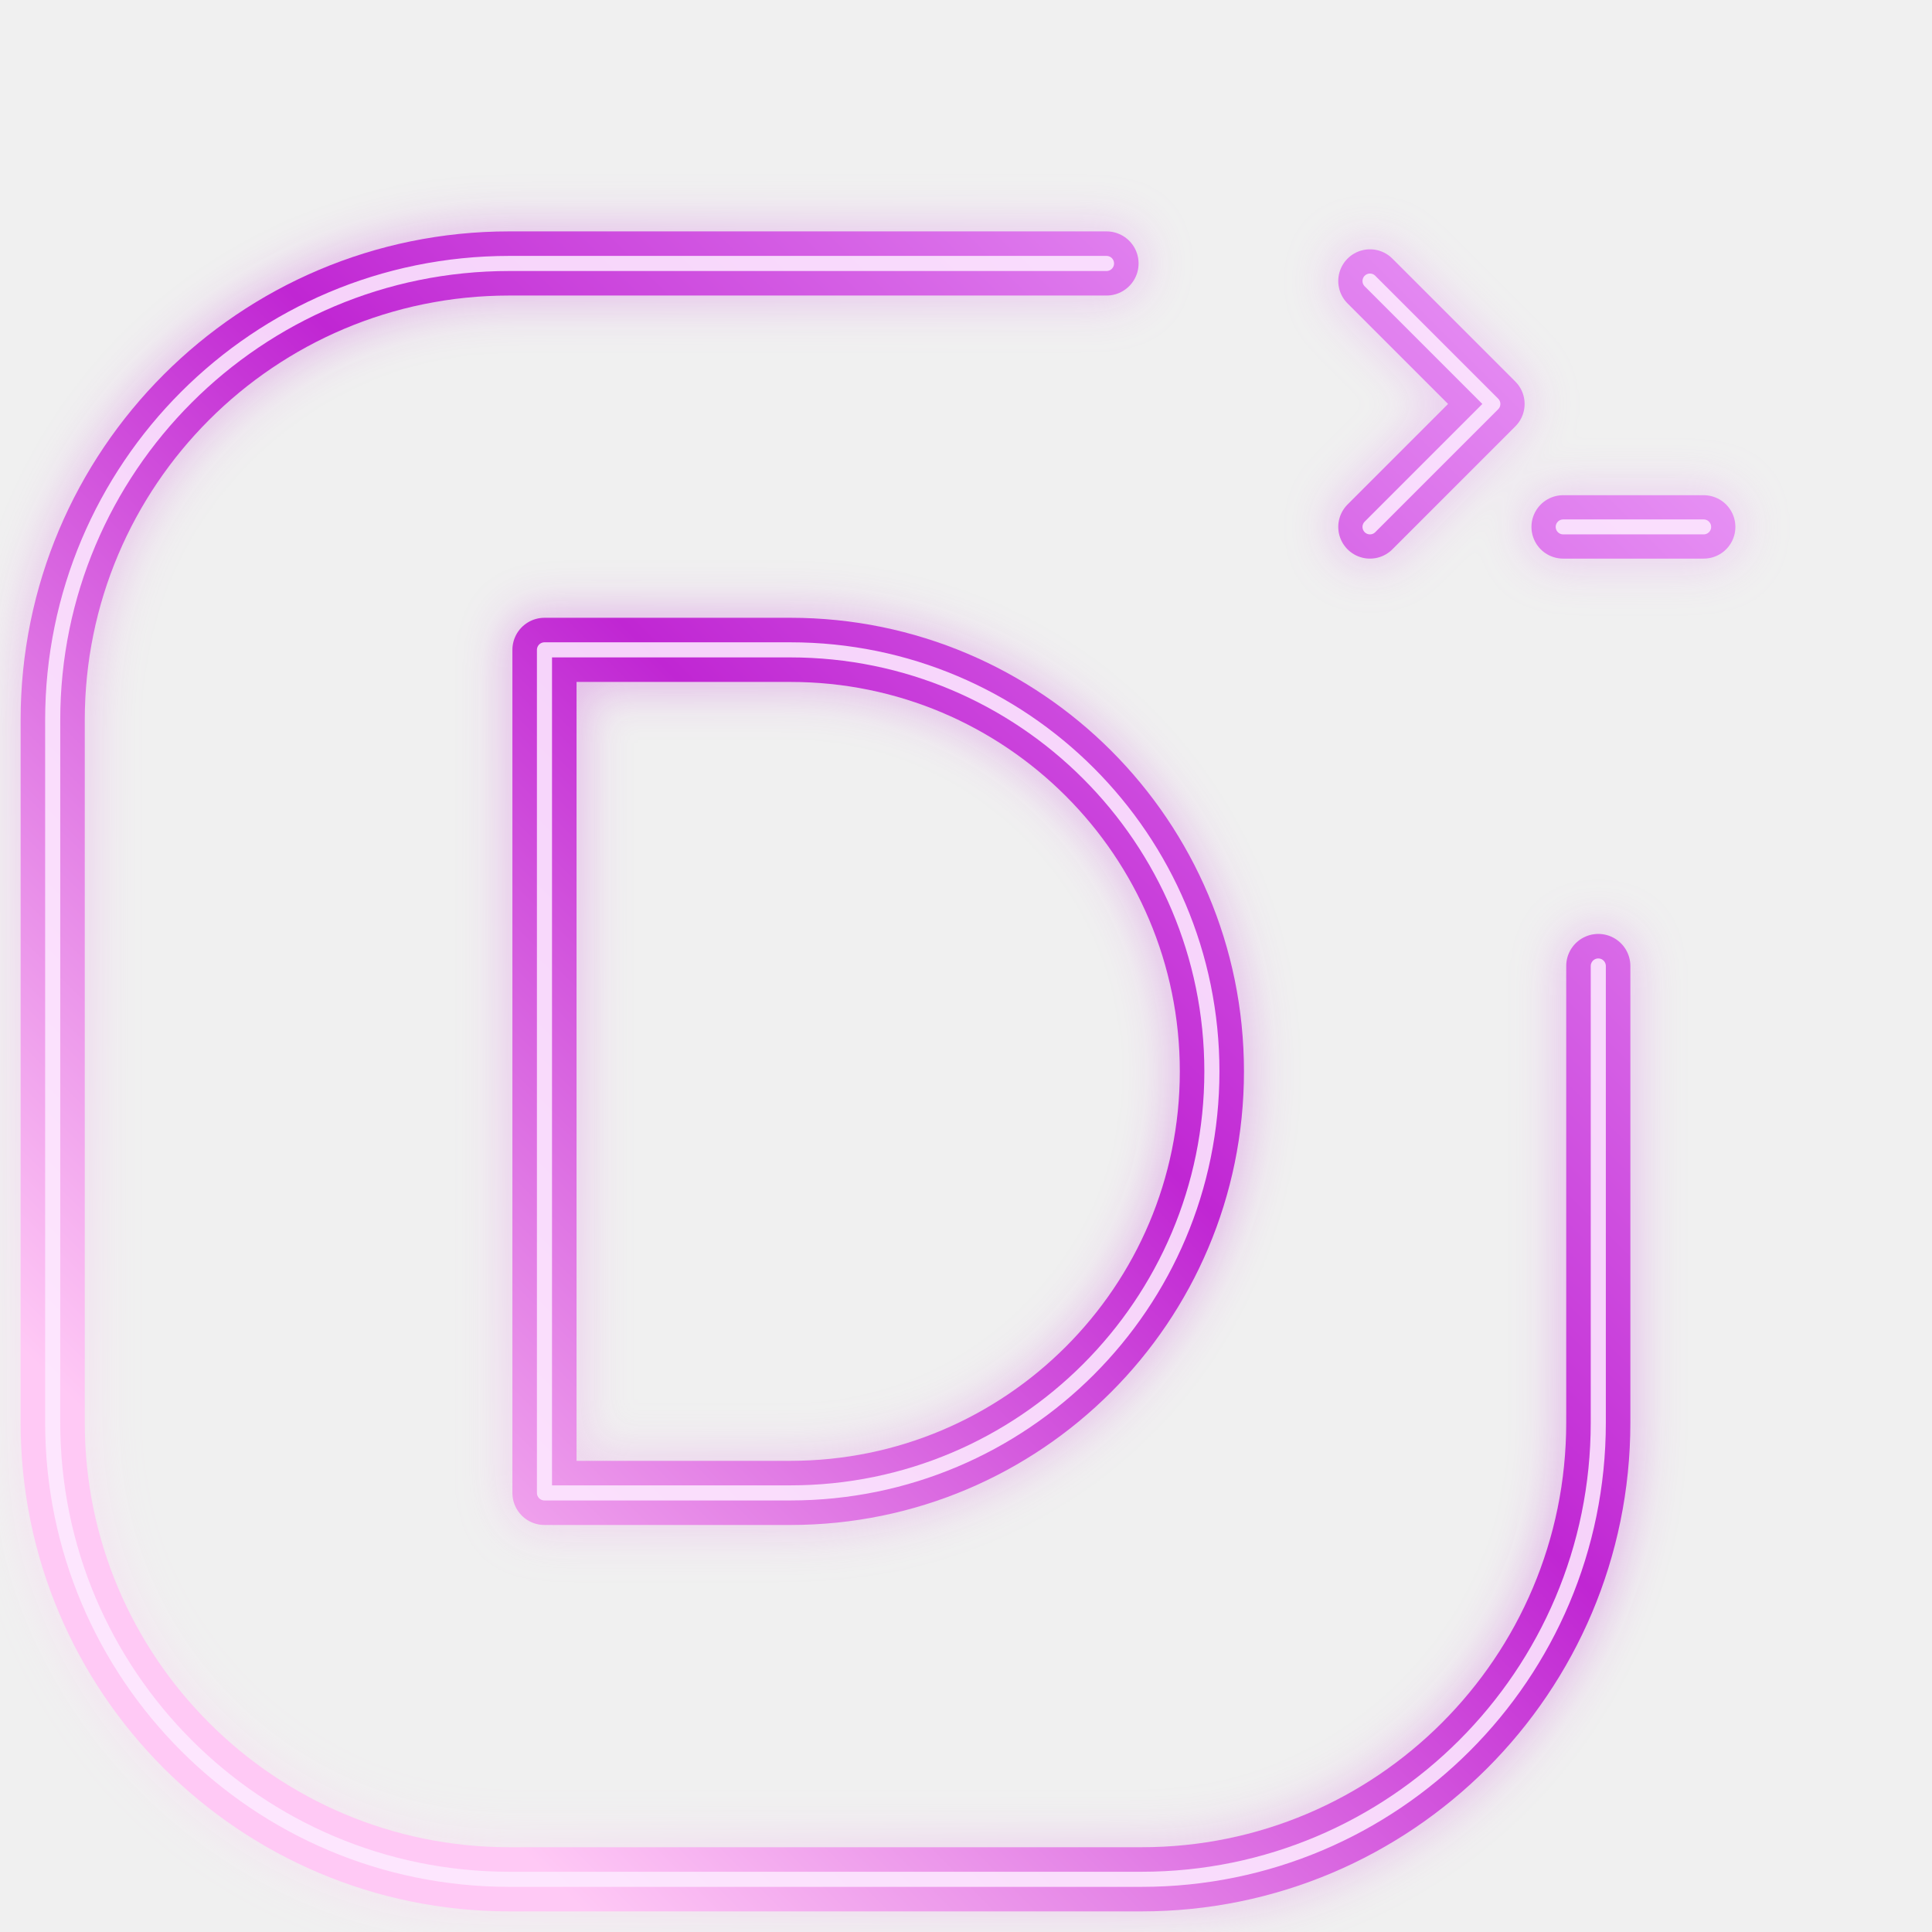
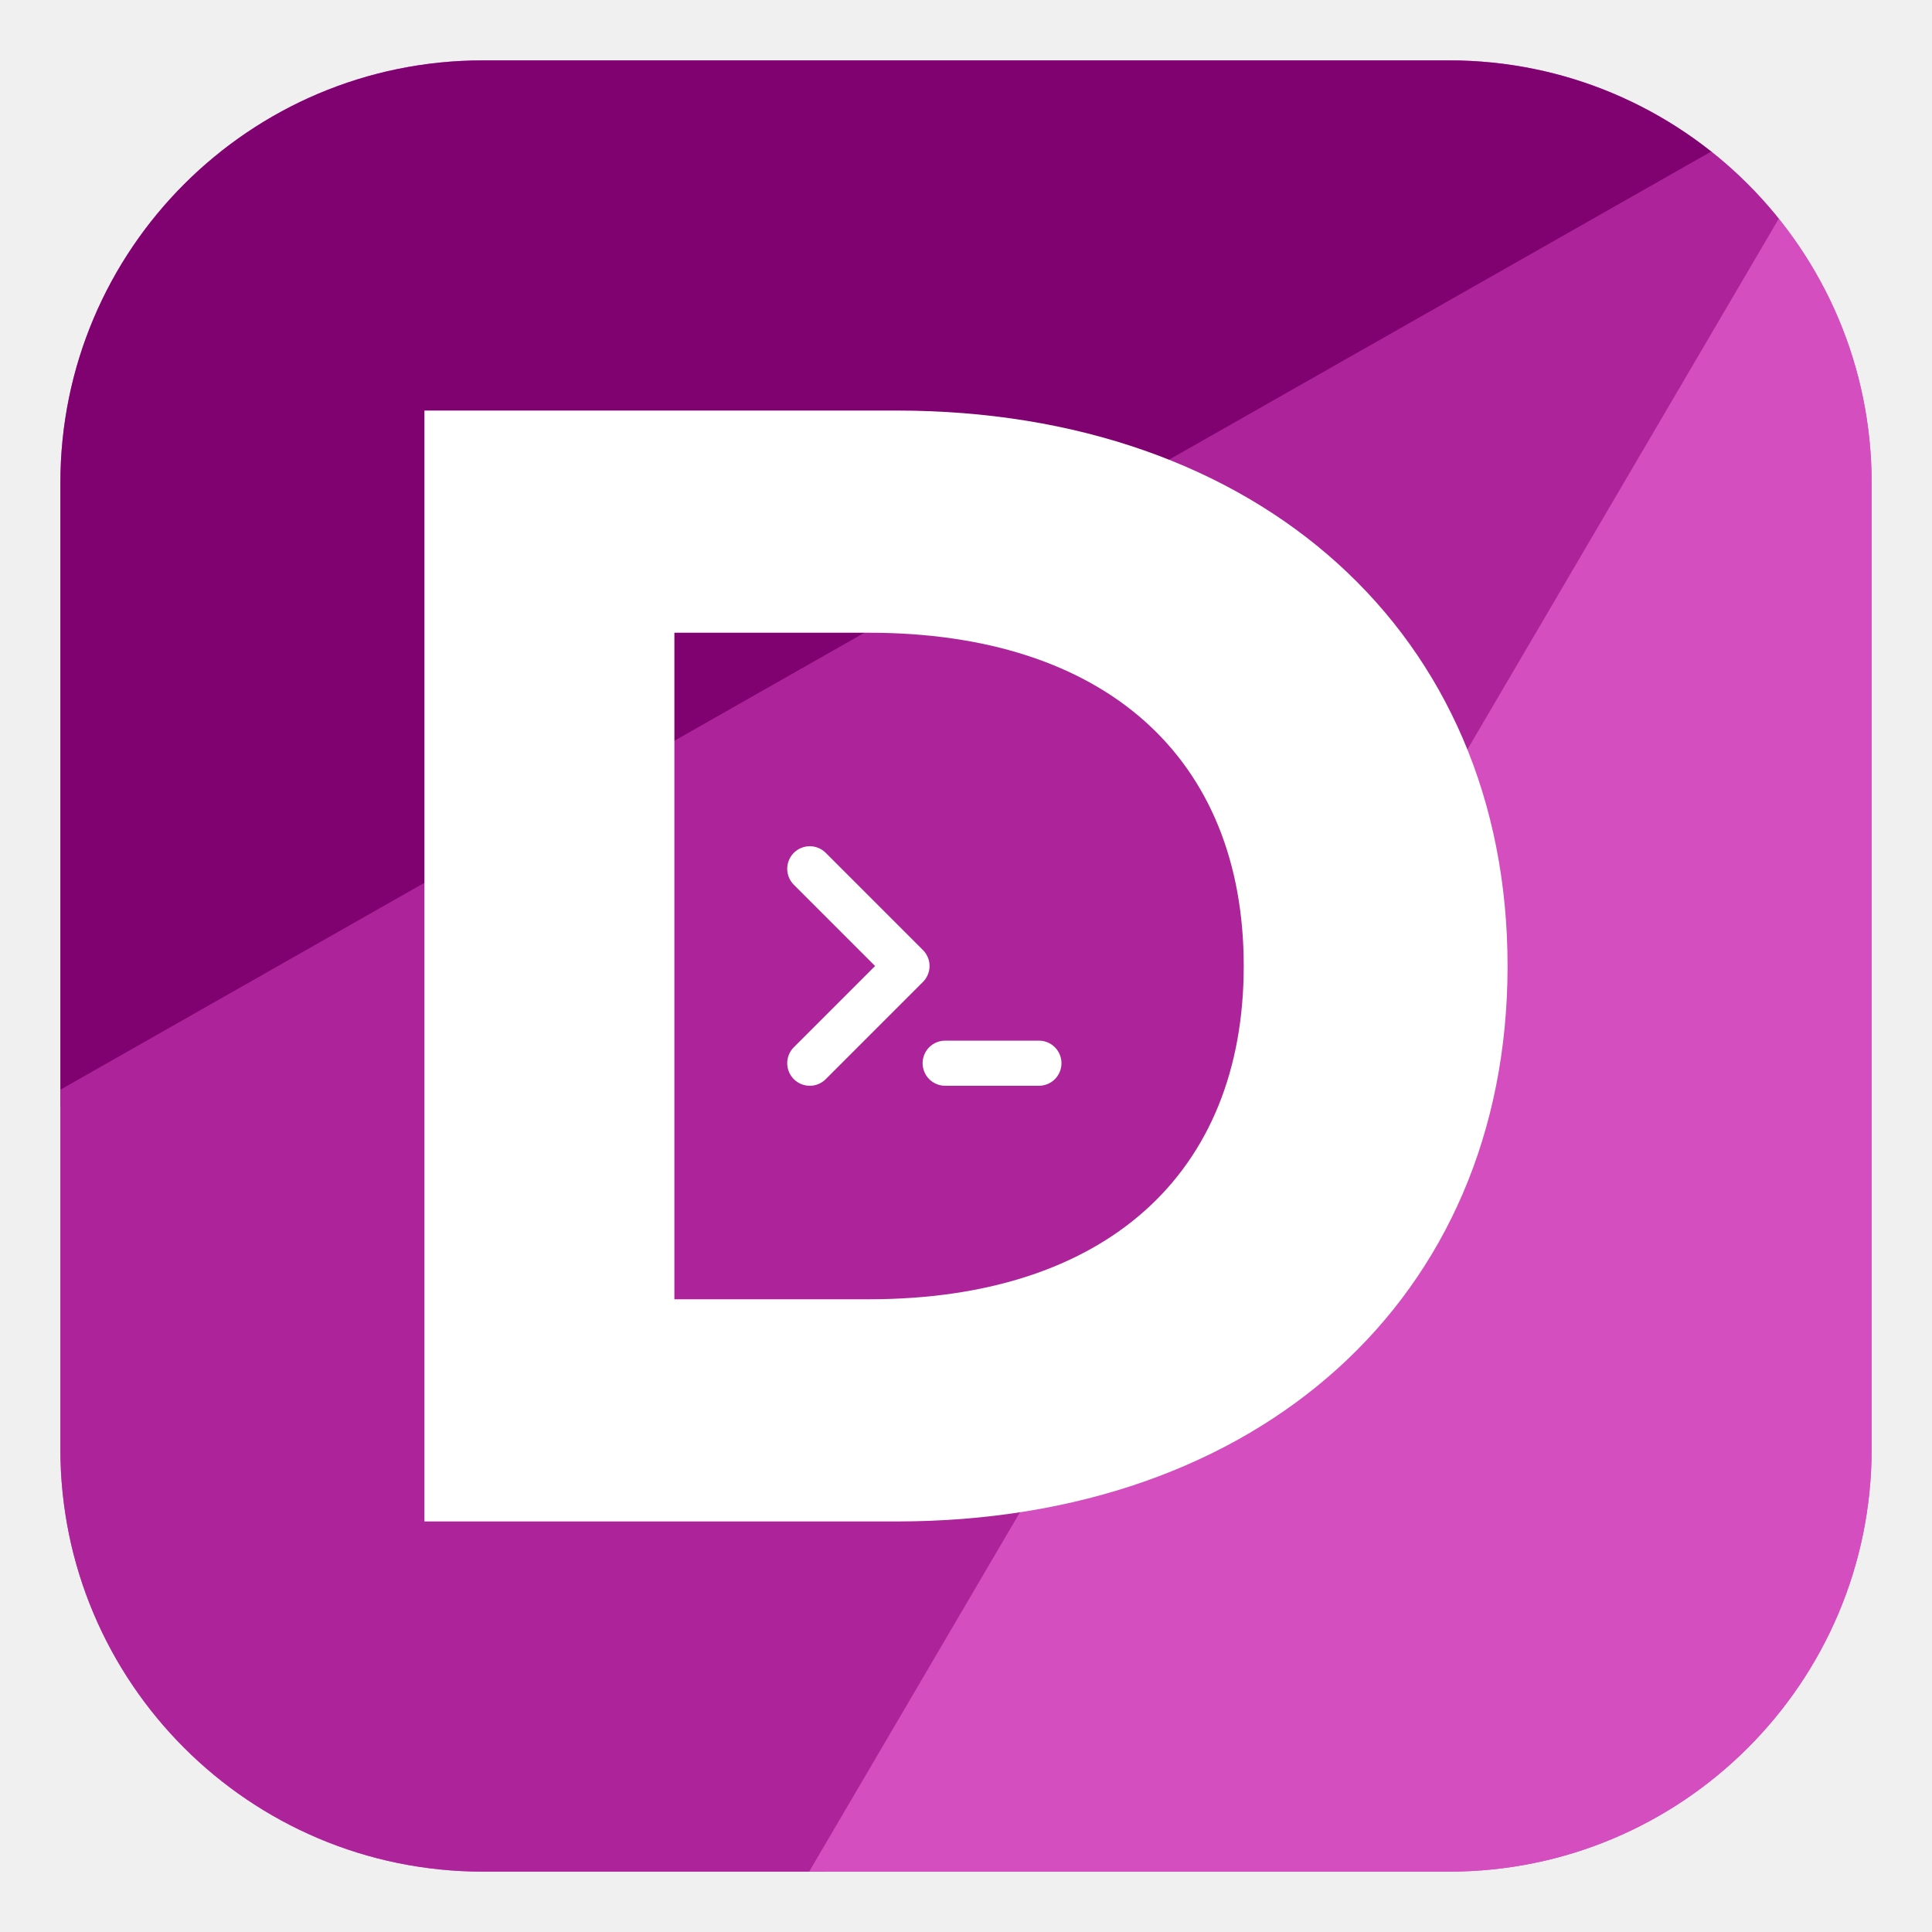
- <svg xmlns="http://www.w3.org/2000/svg" width="256" height="256" viewBox="18 18 220 220" role="img" aria-labelledby="t d">
+ <svg xmlns="http://www.w3.org/2000/svg" width="128" height="128" viewBox="0 0 128 128" role="img" aria-labelledby="t d">
  <defs>
-     <linearGradient id="neon" x1="40" y1="216" x2="216" y2="40" gradientUnits="userSpaceOnUse">
-       <stop offset="0" stop-color="#ffc9f5" />
-       <stop offset="0.5" stop-color="#c026d3" />
-       <stop offset="1" stop-color="#f0abfc" />
-     </linearGradient>
-     <radialGradient id="glow" cx="0.46" cy="0.44" r="0.62">
-       <stop offset="0" stop-color="#c026d3" stop-opacity="0.34" />
-       <stop offset="1" stop-color="#c026d3" stop-opacity="0" />
-     </radialGradient>
-     <filter id="bloom" x="-50%" y="-50%" width="200%" height="200%">
-       <feGaussianBlur stdDeviation="7" />
-     </filter>
-     <filter id="markBloom" x="-50%" y="-50%" width="200%" height="200%">
-       <feGaussianBlur stdDeviation="2.5" />
-     </filter>
+     <clipPath id="tile">
+       <rect x="4" y="4" width="120" height="120" rx="28" />
+     </clipPath>
  </defs>
-   <g fill="none" stroke-linecap="round" stroke-linejoin="round">
-     <g stroke="url(#neon)" opacity=".28" filter="url(#markBloom)">
-       <path d="M36 12H19A13 13 0 0 0 6 25v20a13 13 0 0 0 13 13h18a13 13 0 0 0 13-13V32" stroke-width="11" transform="scale(4)" vector-effect="non-scaling-stroke" />
-       <path d="M20 23v24h7a12 12 0 0 0 0-24Z" stroke-width="11" transform="scale(4)" vector-effect="non-scaling-stroke" />
-       <path d="m174 50 14 14-14 14" stroke-width="9.35" />
-       <path d="M196 78h16" stroke-width="9.35" />
-     </g>
-     <g stroke="url(#neon)" opacity="1">
-       <path d="M36 12H19A13 13 0 0 0 6 25v20a13 13 0 0 0 13 13h18a13 13 0 0 0 13-13V32" stroke-width="8.5" transform="scale(4)" vector-effect="non-scaling-stroke" />
-       <path d="M20 23v24h7a12 12 0 0 0 0-24Z" stroke-width="8.5" transform="scale(4)" vector-effect="non-scaling-stroke" />
-       <path d="m174 50 14 14-14 14" stroke-width="7.22" />
-       <path d="M196 78h16" stroke-width="7.22" />
-     </g>
-     <g stroke="#fdeaff" opacity=".88">
-       <path d="M36 12H19A13 13 0 0 0 6 25v20a13 13 0 0 0 13 13h18a13 13 0 0 0 13-13V32" stroke-width="2" transform="scale(4)" vector-effect="non-scaling-stroke" />
-       <path d="M20 23v24h7a12 12 0 0 0 0-24Z" stroke-width="2" transform="scale(4)" vector-effect="non-scaling-stroke" />
-       <path d="m174 50 14 14-14 14" stroke-width="1.7" />
-       <path d="M196 78h16" stroke-width="1.7" />
+   <g clip-path="url(#tile)">
+     <rect x="4" y="4" width="120" height="120" fill="#d44ebf" />
+     <path d="M124 4L-153.1 164.0L-196.0 1.8Z" fill="#800271" />
+     <path d="M124 4L-36.0 281.1L-154.2 162.1Z" fill="#ad239a" />
+     <path d="M124 4L124.0 324.0L-37.9 280.0Z" fill="#d44ebf" />
+   </g>
+   <g transform="translate(64 64) scale(0.92) translate(-65 -64)">
+     <path d="M26 24h34c26 0 44 16 44 40s-18 40-44 40H26V24Zm18 16v48h14c17 0 27-9 27-24s-10-24-27-24h-14Z" fill-rule="evenodd" fill="#fff" />
+     <g transform="translate(47 49) scale(1.25)">
+       <g fill="none" stroke="#fff" stroke-width="2.6" stroke-linecap="round" stroke-linejoin="round" vector-effect="non-scaling-stroke">
+         <path d="m5.4 6.4 5.6 5.6-5.6 5.6M13.2 17.6h5.4" />
+       </g>
    </g>
  </g>
</svg>
